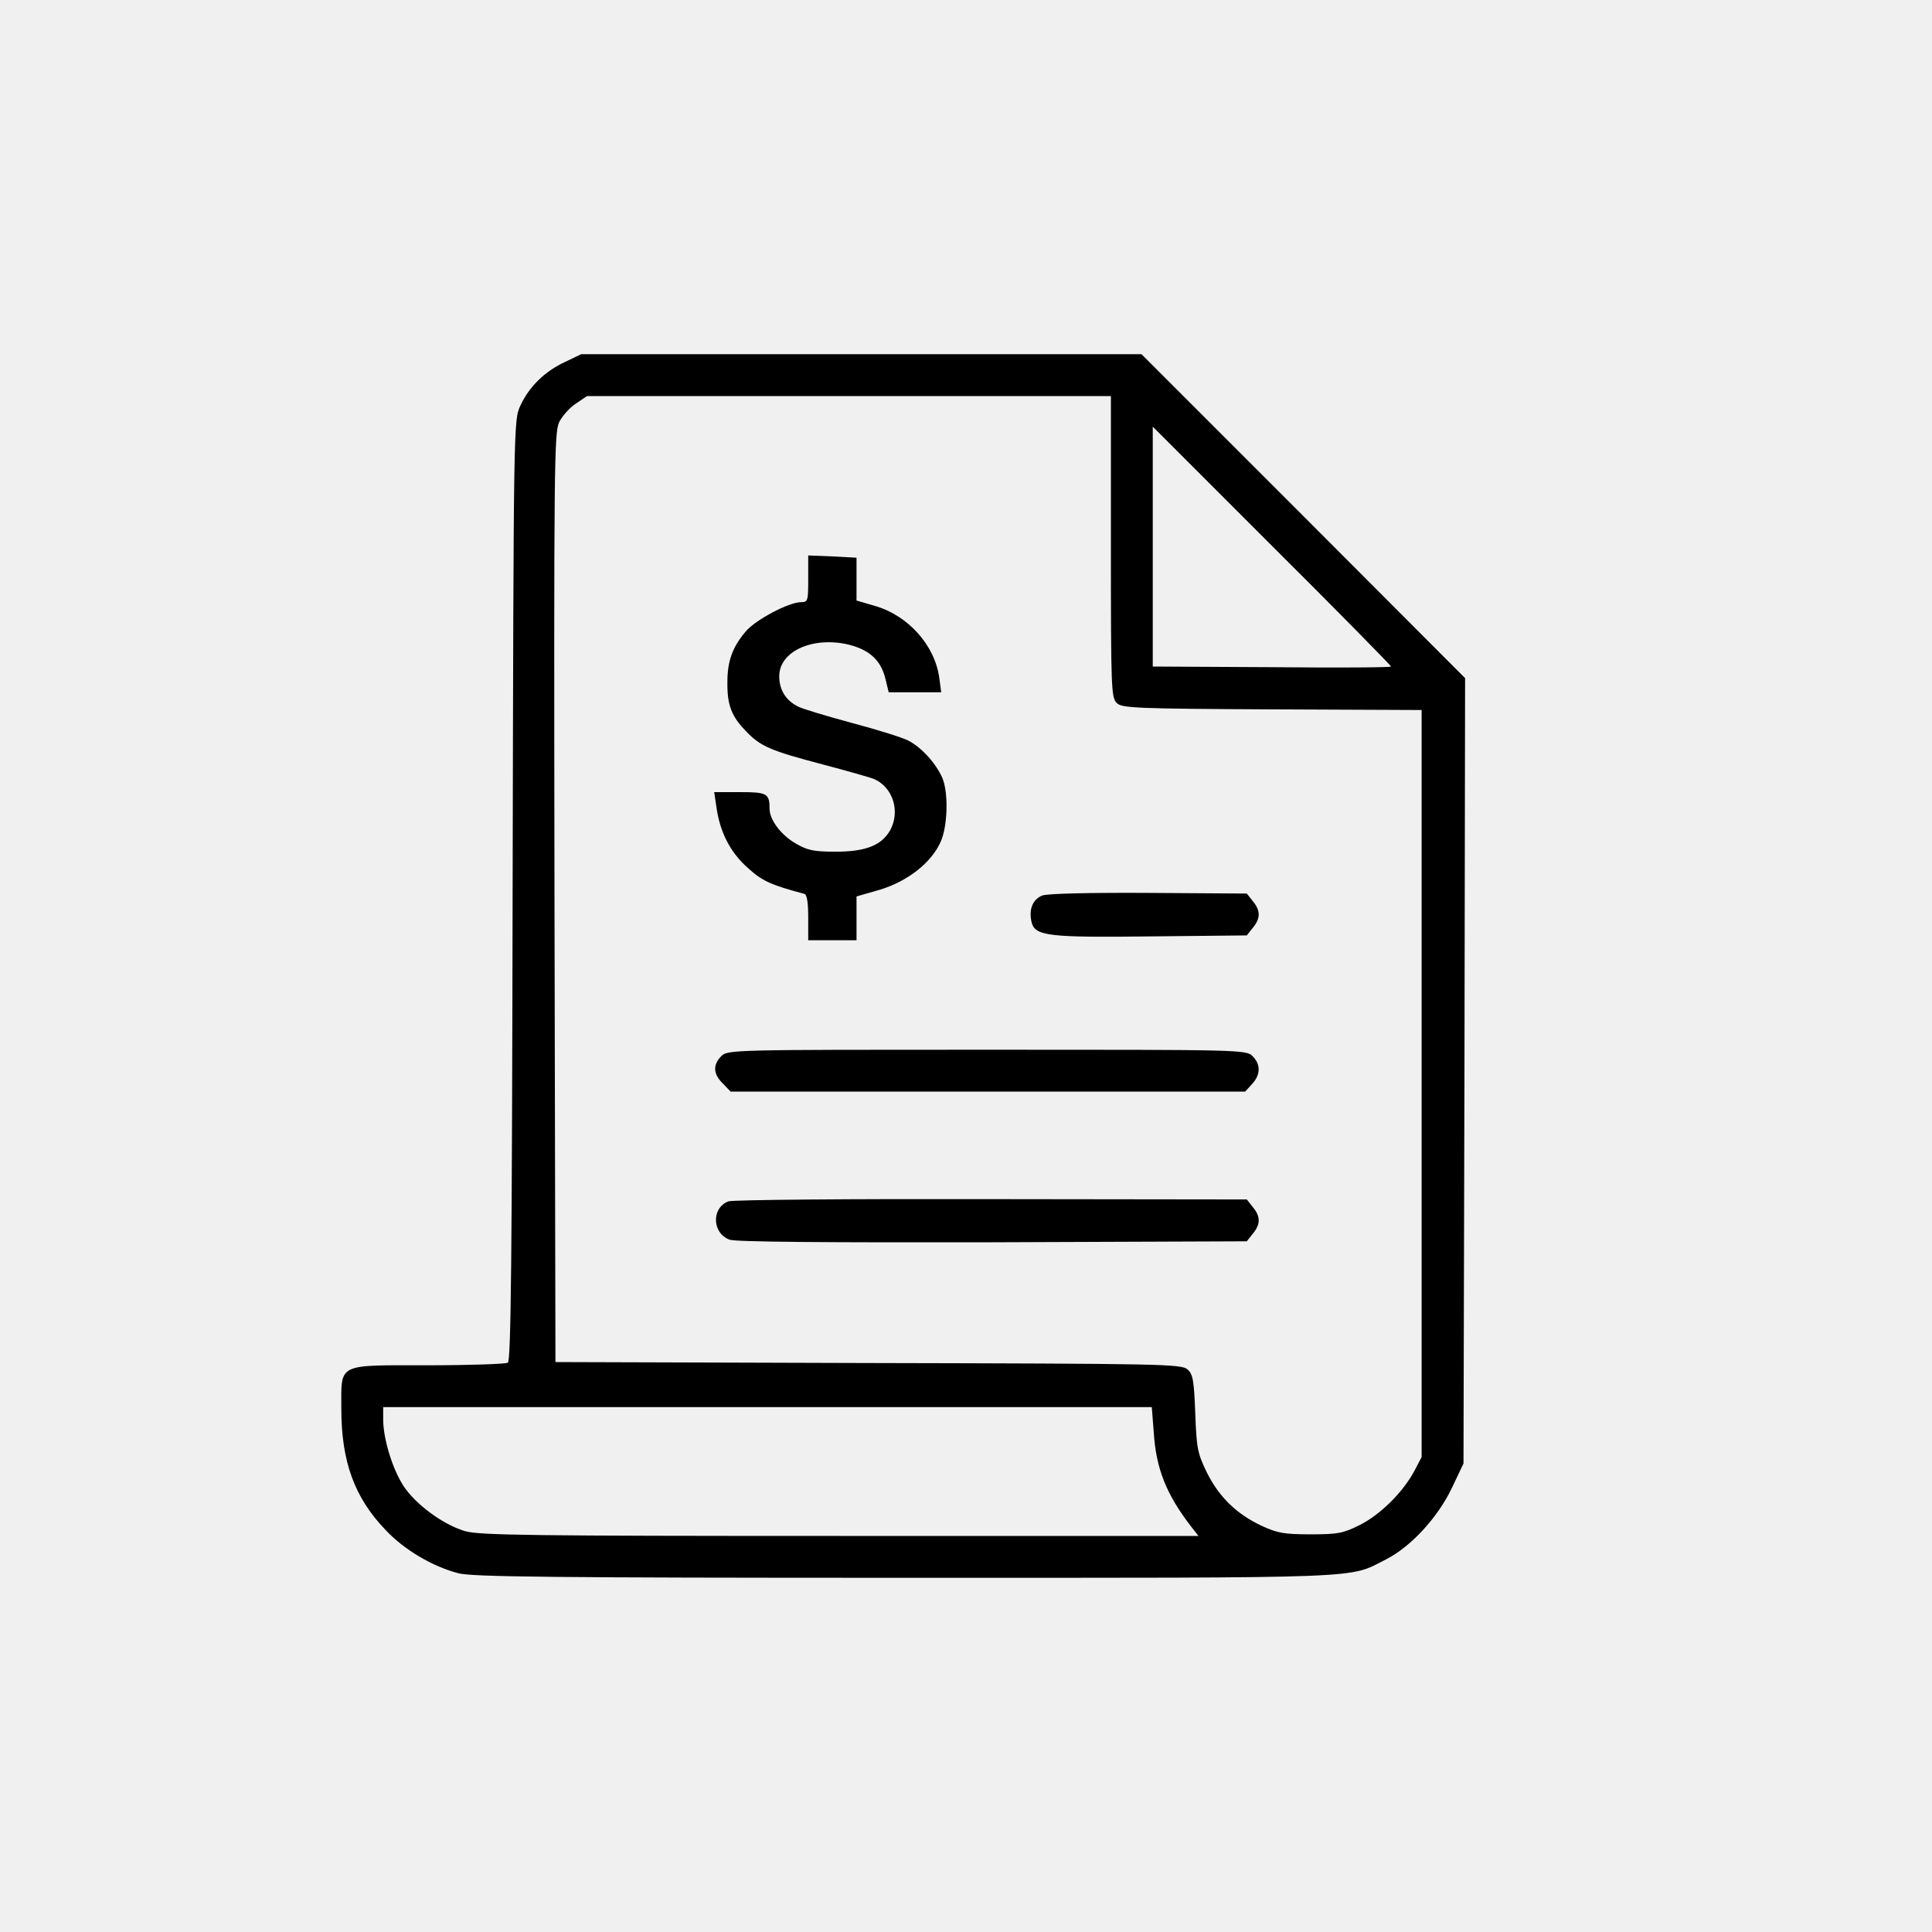
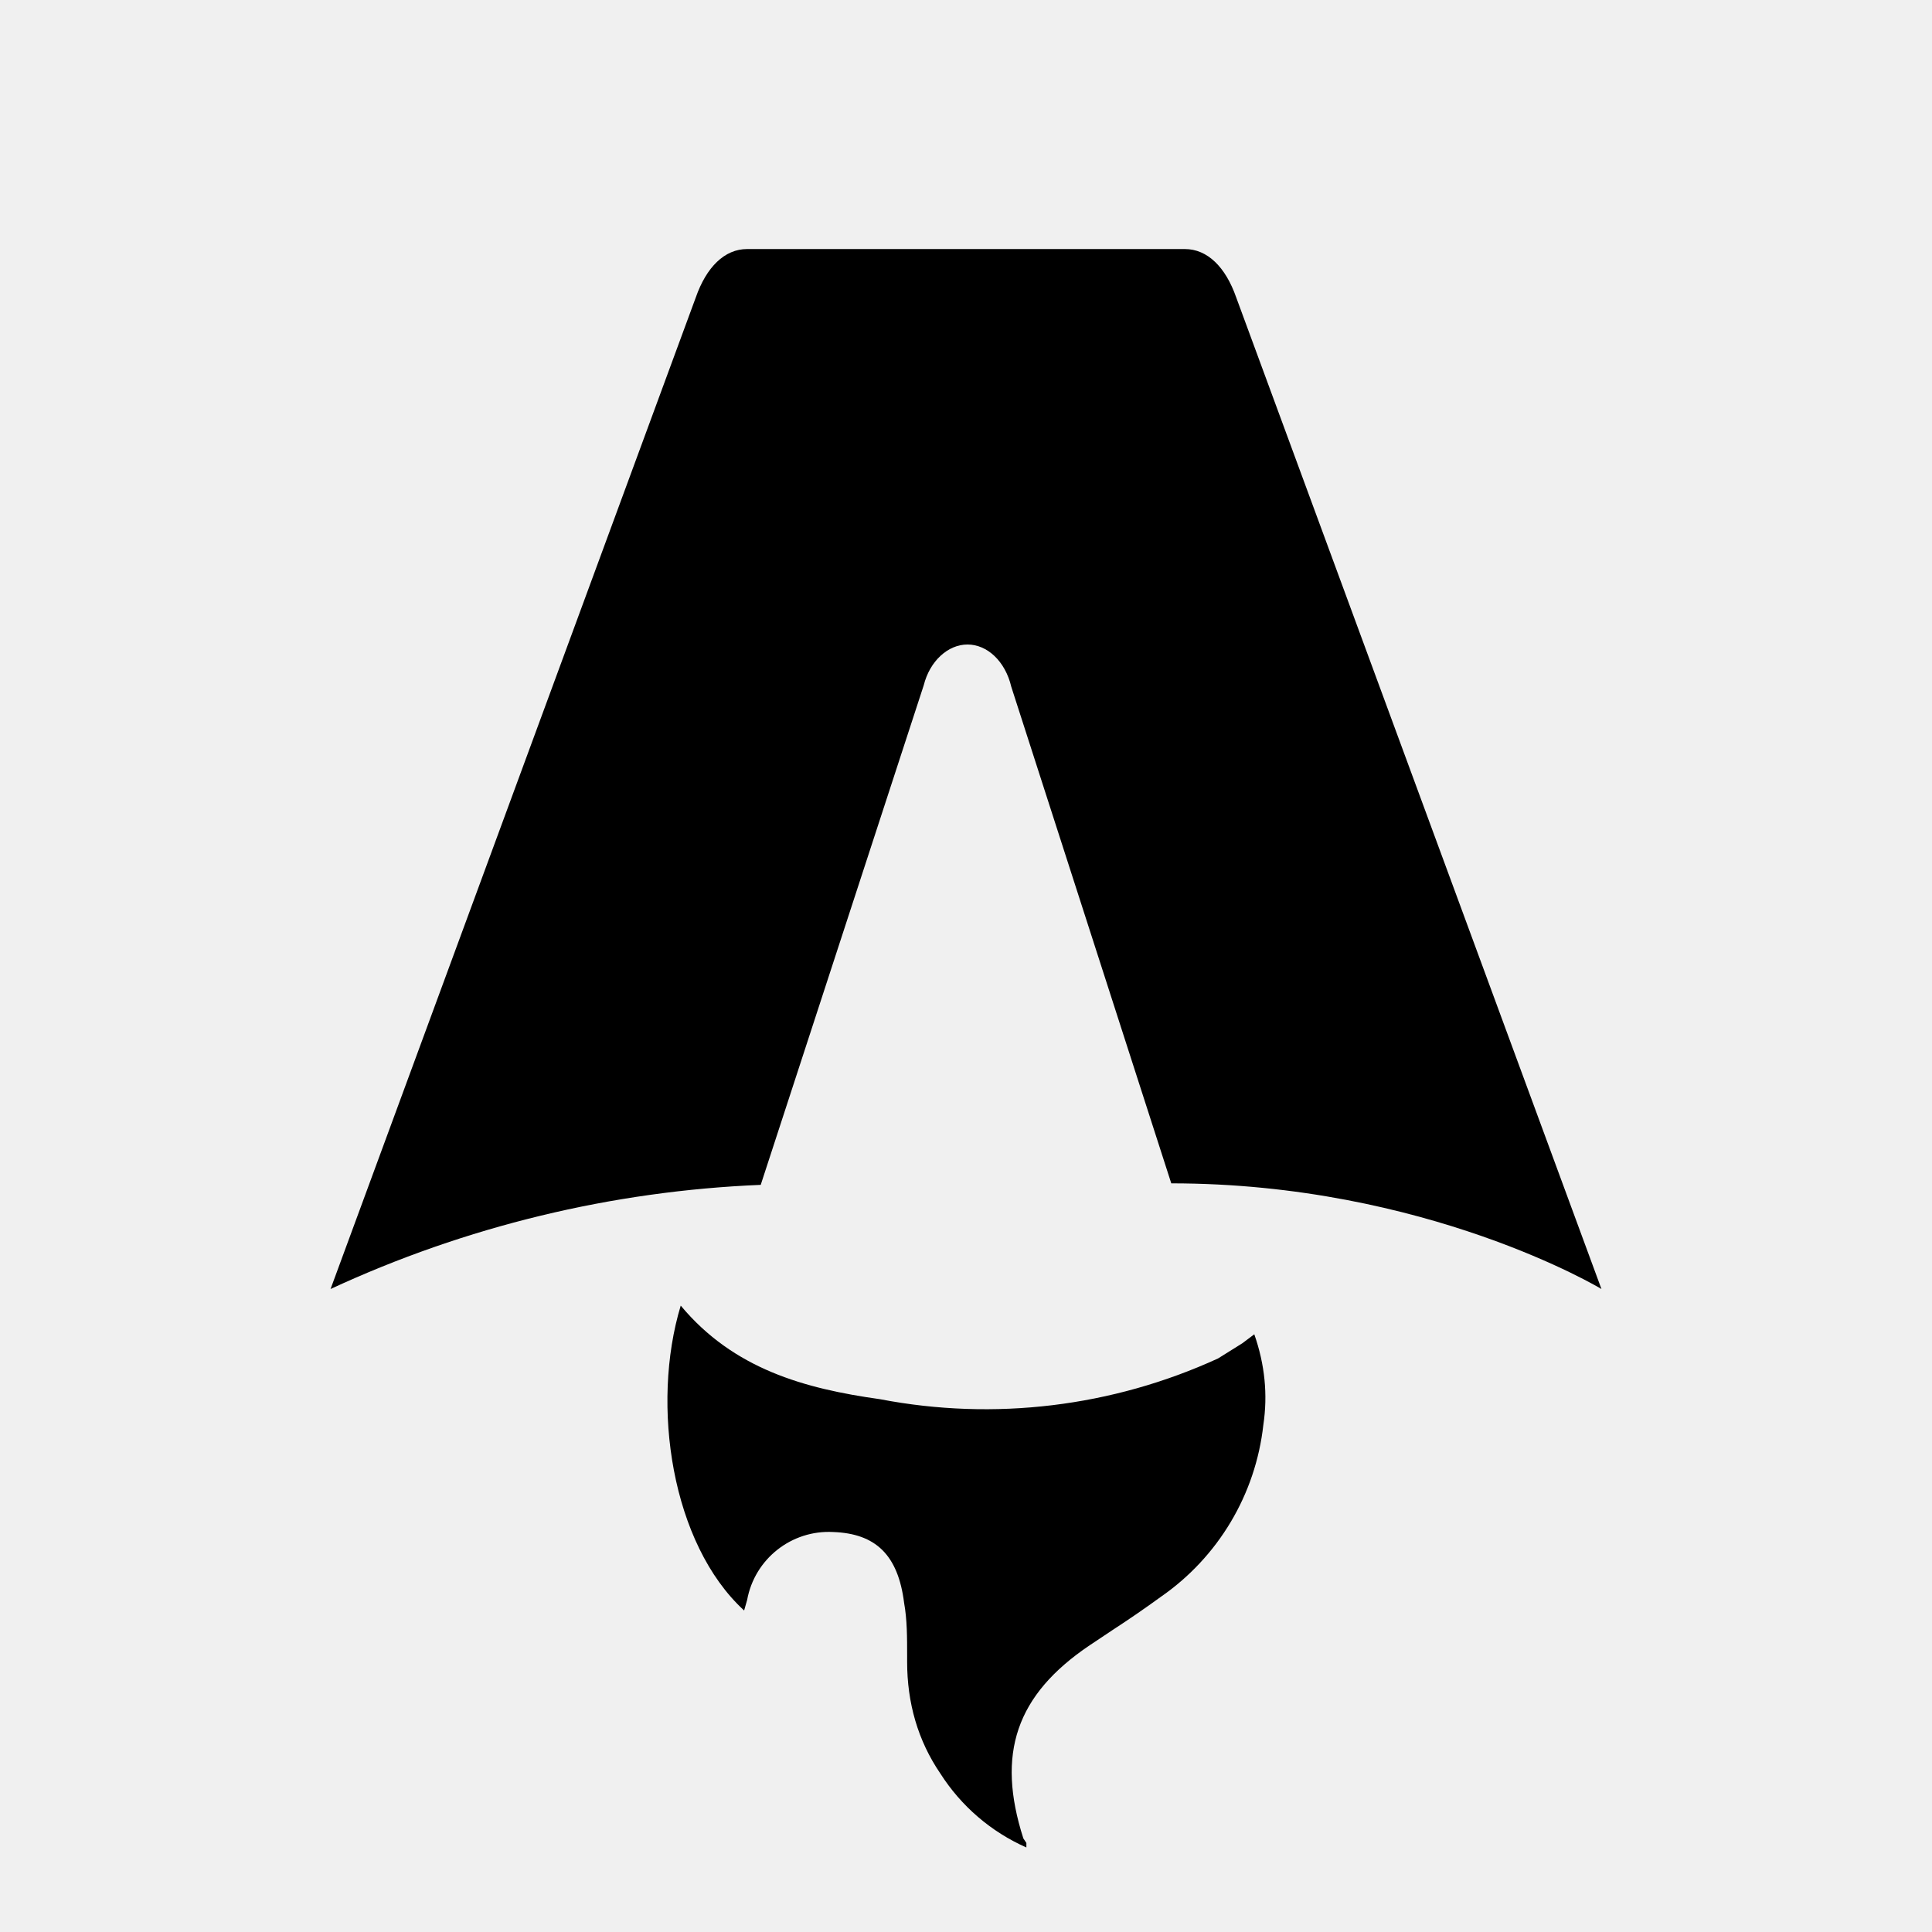
- <svg xmlns="http://www.w3.org/2000/svg" version="1.0" width="600pt" height="600pt" viewBox="0 0 600 600" preserveAspectRatio="xMidYMid meet">
-   <g transform="translate(0,600) scale(0.1,-0.1)" fill="#000000" stroke="none">
-     <path d="M1755 4876 c-63 -29 -112 -77 -139 -136 -21 -45 -21 -48 -24 -1504 -2 -1147 -5 -1462 -15 -1468 -6 -4 -119 -8 -249 -8 -284 0 -268 8 -268 -135 0 -164 41 -276 137 -376 58 -62 146 -114 227 -135 42 -11 289 -14 1387 -14 1461 0 1374 -3 1493 57 77 39 160 129 204 220 l37 78 3 1220 2 1219 -502 503 -503 503 -870 0 -870 0 -50 -24z m1695 -574 c0 -444 1 -470 19 -486 16 -15 63 -17 482 -19 l464 -2 0 -1160 0 -1160 -23 -44 c-36 -66 -104 -134 -169 -167 -52 -26 -68 -29 -153 -29 -82 0 -103 4 -151 26 -79 37 -133 90 -171 166 -29 60 -32 75 -36 184 -4 102 -7 121 -24 136 -19 17 -73 18 -992 20 l-971 3 -3 1442 c-2 1357 -1 1445 15 1478 10 19 33 45 52 57 l34 23 813 0 814 0 0 -468z m870 -372 c0 -3 -166 -4 -370 -2 l-370 2 0 373 0 372 370 -370 c204 -203 370 -372 370 -375z m-737 -2377 c7 -114 39 -194 117 -295 l22 -28 -1114 0 c-956 0 -1121 2 -1164 15 -68 20 -155 84 -192 142 -34 53 -62 146 -62 205 l0 38 1194 0 1193 0 6 -77z" />
-     <path d="M2510 4203 c0 -69 -1 -73 -22 -73 -38 0 -142 -55 -172 -91 -41 -48 -57 -92 -57 -157 -1 -72 13 -107 58 -153 44 -47 78 -61 238 -103 72 -19 142 -39 156 -44 62 -24 87 -103 52 -163 -27 -45 -76 -64 -168 -64 -67 0 -87 4 -123 25 -46 26 -82 74 -82 108 0 48 -8 52 -92 52 l-80 0 7 -47 c11 -78 43 -140 97 -188 45 -41 71 -53 176 -81 8 -2 12 -26 12 -74 l0 -70 75 0 75 0 0 68 0 68 73 21 c85 26 159 83 188 148 22 48 25 151 6 198 -20 46 -64 95 -106 117 -20 10 -100 35 -176 55 -77 21 -152 43 -167 51 -38 19 -58 52 -58 94 0 75 98 122 207 100 69 -15 107 -47 122 -105 l11 -45 82 0 81 0 -6 45 c-14 101 -96 193 -199 223 l-58 17 0 67 0 66 -75 4 -75 3 0 -72z" />
-     <path d="M3237 3219 c-30 -12 -43 -44 -33 -84 11 -42 53 -47 374 -43 l294 3 19 24 c24 29 24 53 0 82 l-19 24 -304 2 c-187 1 -313 -2 -331 -8z" />
-     <path d="M2240 2720 c-27 -27 -25 -56 5 -85 l24 -25 799 0 799 0 21 23 c27 29 28 61 2 87 -20 20 -33 20 -825 20 -792 0 -805 0 -825 -20z" />
-     <path d="M2262 2269 c-53 -20 -51 -99 4 -119 17 -7 308 -9 816 -8 l790 3 19 24 c24 29 24 53 0 82 l-19 24 -794 1 c-436 1 -803 -2 -816 -7z" />
-   </g>
+ <svg xmlns="http://www.w3.org/2000/svg" fill="none" viewBox="0 0 128 128">
+   <path d="M50.4 78.5a75.1 75.1 0 0 0-28.5 6.9l24.2-65.7c.7-2 1.9-3.2 3.4-3.2h29c1.5 0 2.7 1.2 3.4 3.2l24.2 65.7s-11.6-7-28.5-7L67 45.5c-.4-1.7-1.6-2.8-2.9-2.8-1.3 0-2.5 1.1-2.9 2.7L50.4 78.5Zm-1.1 28.2Zm-4.2-20.2c-2 6.6-.6 15.8 4.2 20.2a17.5 17.5 0 0 1 .2-.7 5.5 5.5 0 0 1 5.7-4.5c2.8.1 4.3 1.5 4.7 4.7.2 1.1.2 2.3.2 3.5v.4c0 2.7.7 5.2 2.2 7.4a13 13 0 0 0 5.7 4.9v-.3l-.2-.3c-1.8-5.6-.5-9.5 4.4-12.8l1.5-1a73 73 0 0 0 3.2-2.2 16 16 0 0 0 6.8-11.4c.3-2 .1-4-.6-6l-.8.6-1.6 1a37 37 0 0 1-22.4 2.7c-5-.7-9.7-2-13.2-6.2Z" />
+   <style>
+         path { fill: #000; }
+         @media (prefers-color-scheme: dark) {
+             path { fill: #FFF; }
+         }
+     </style>
</svg>
